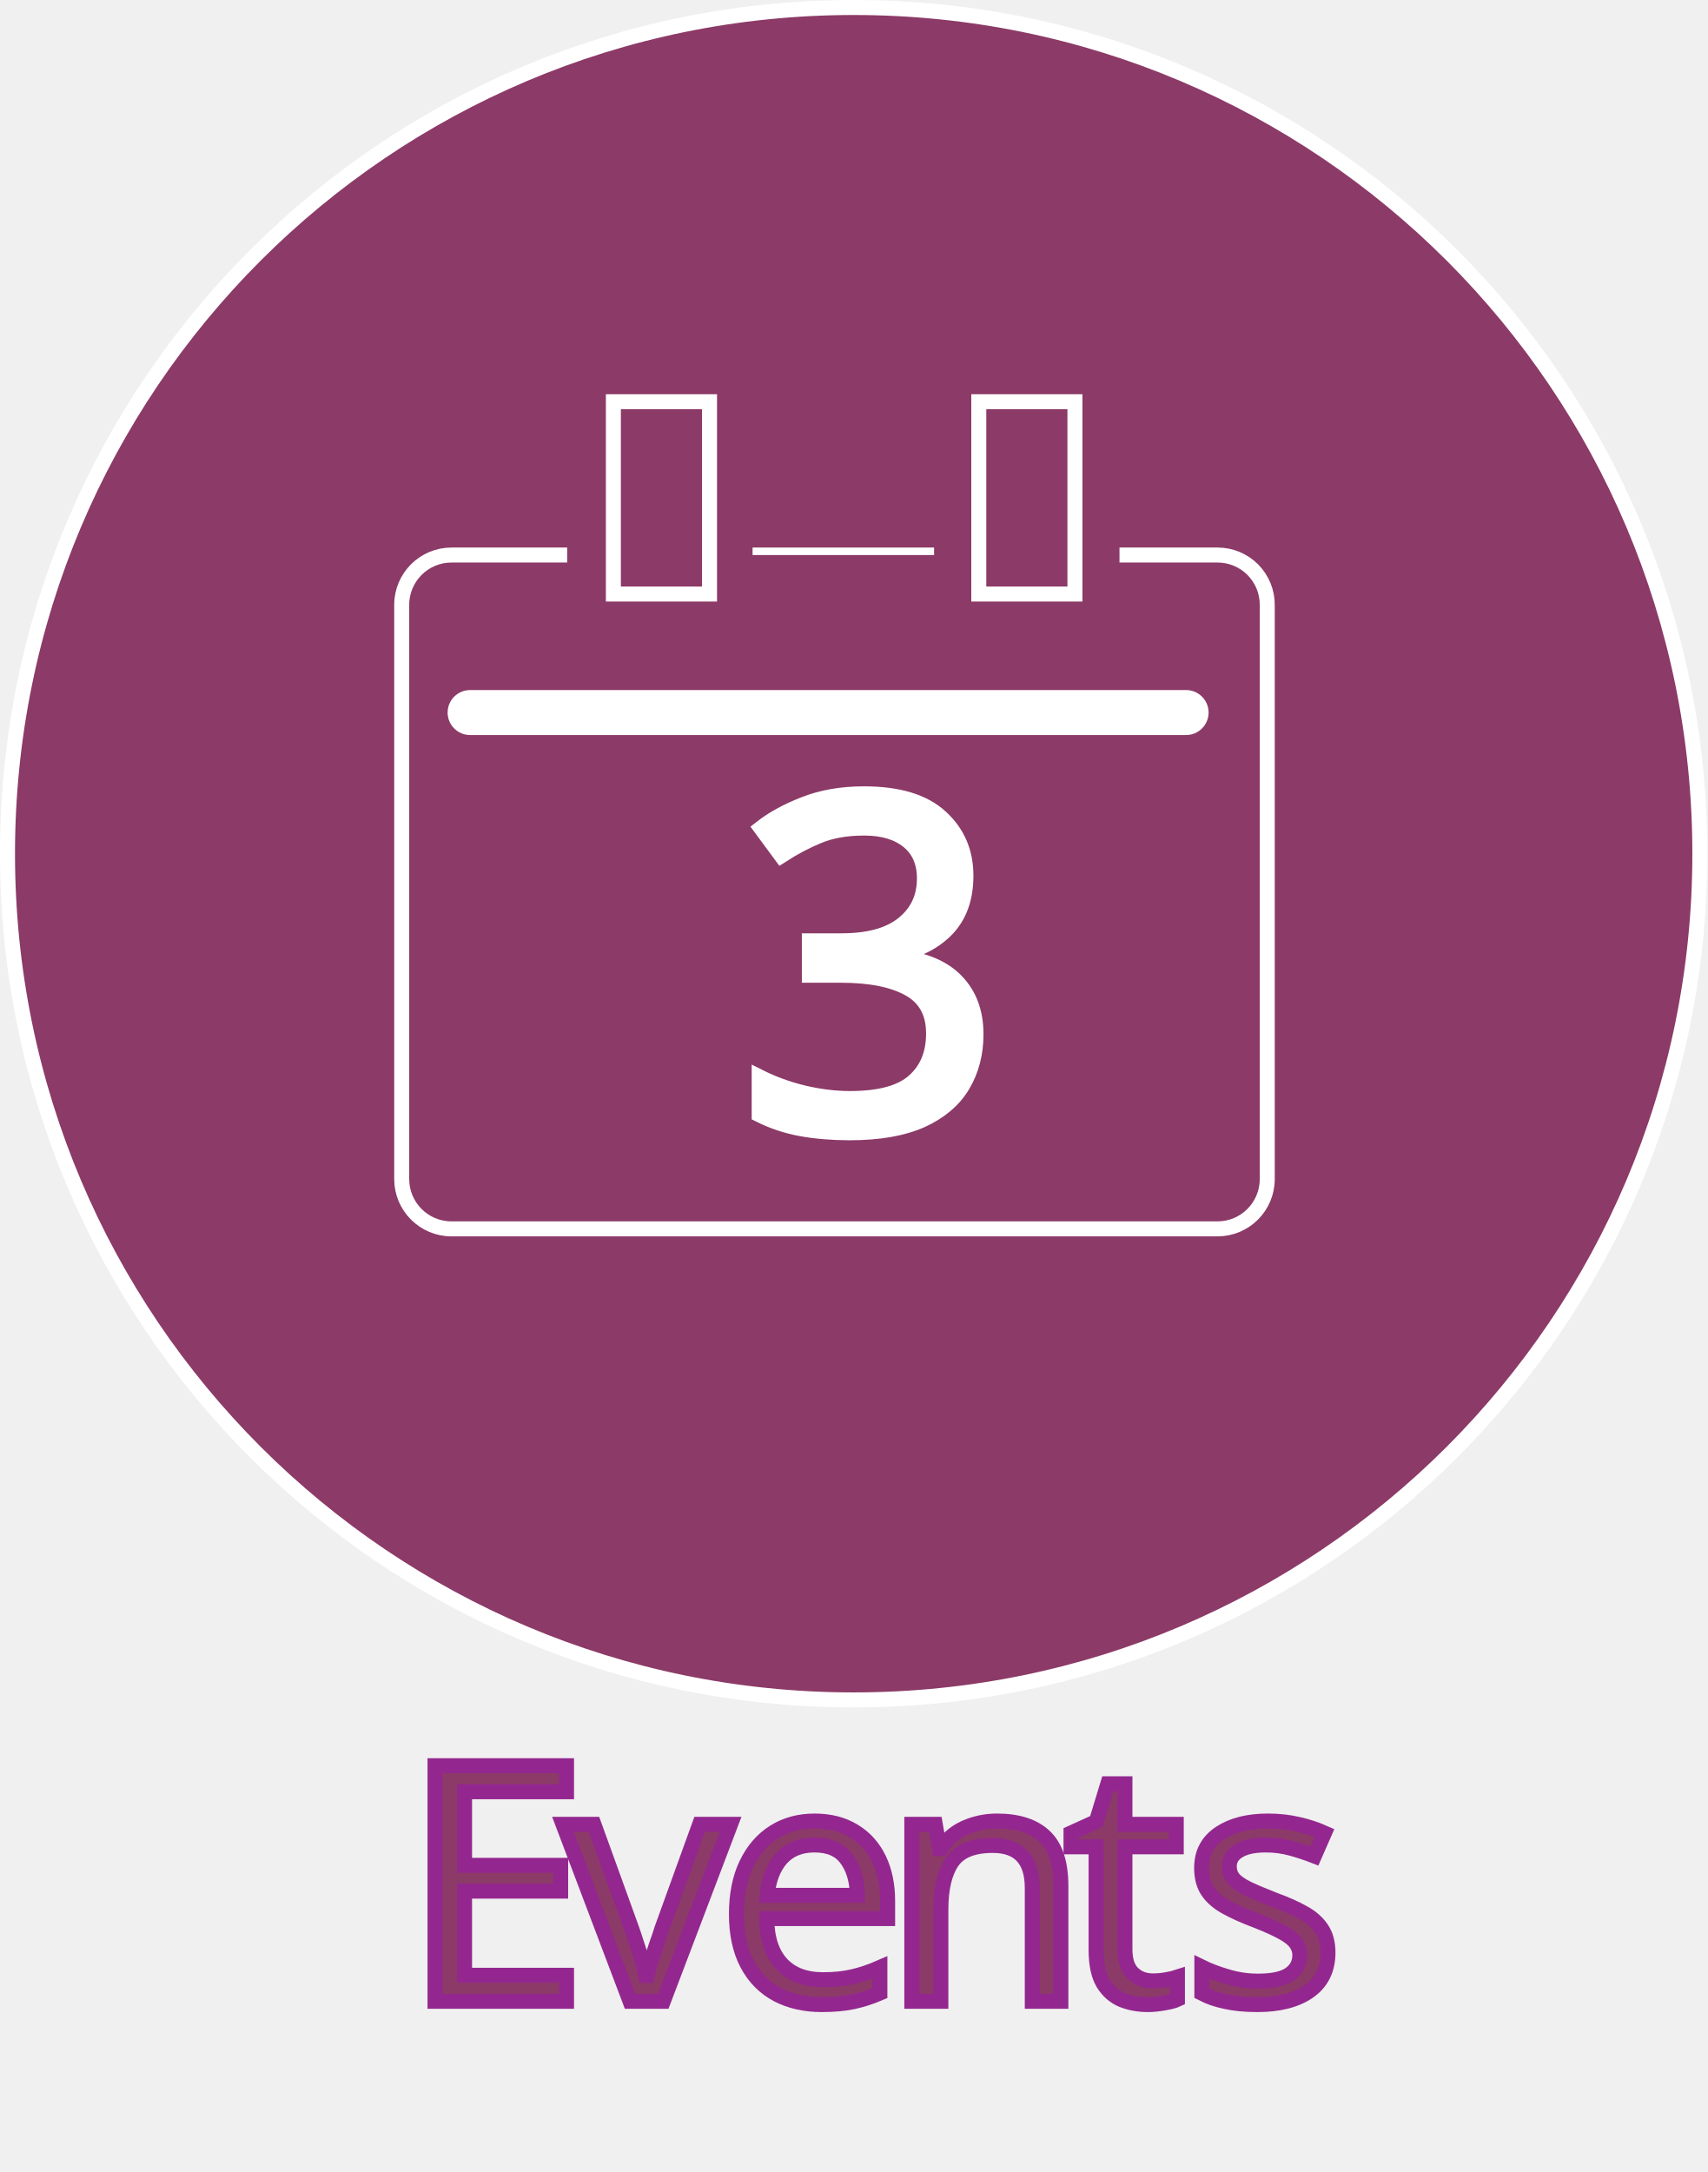
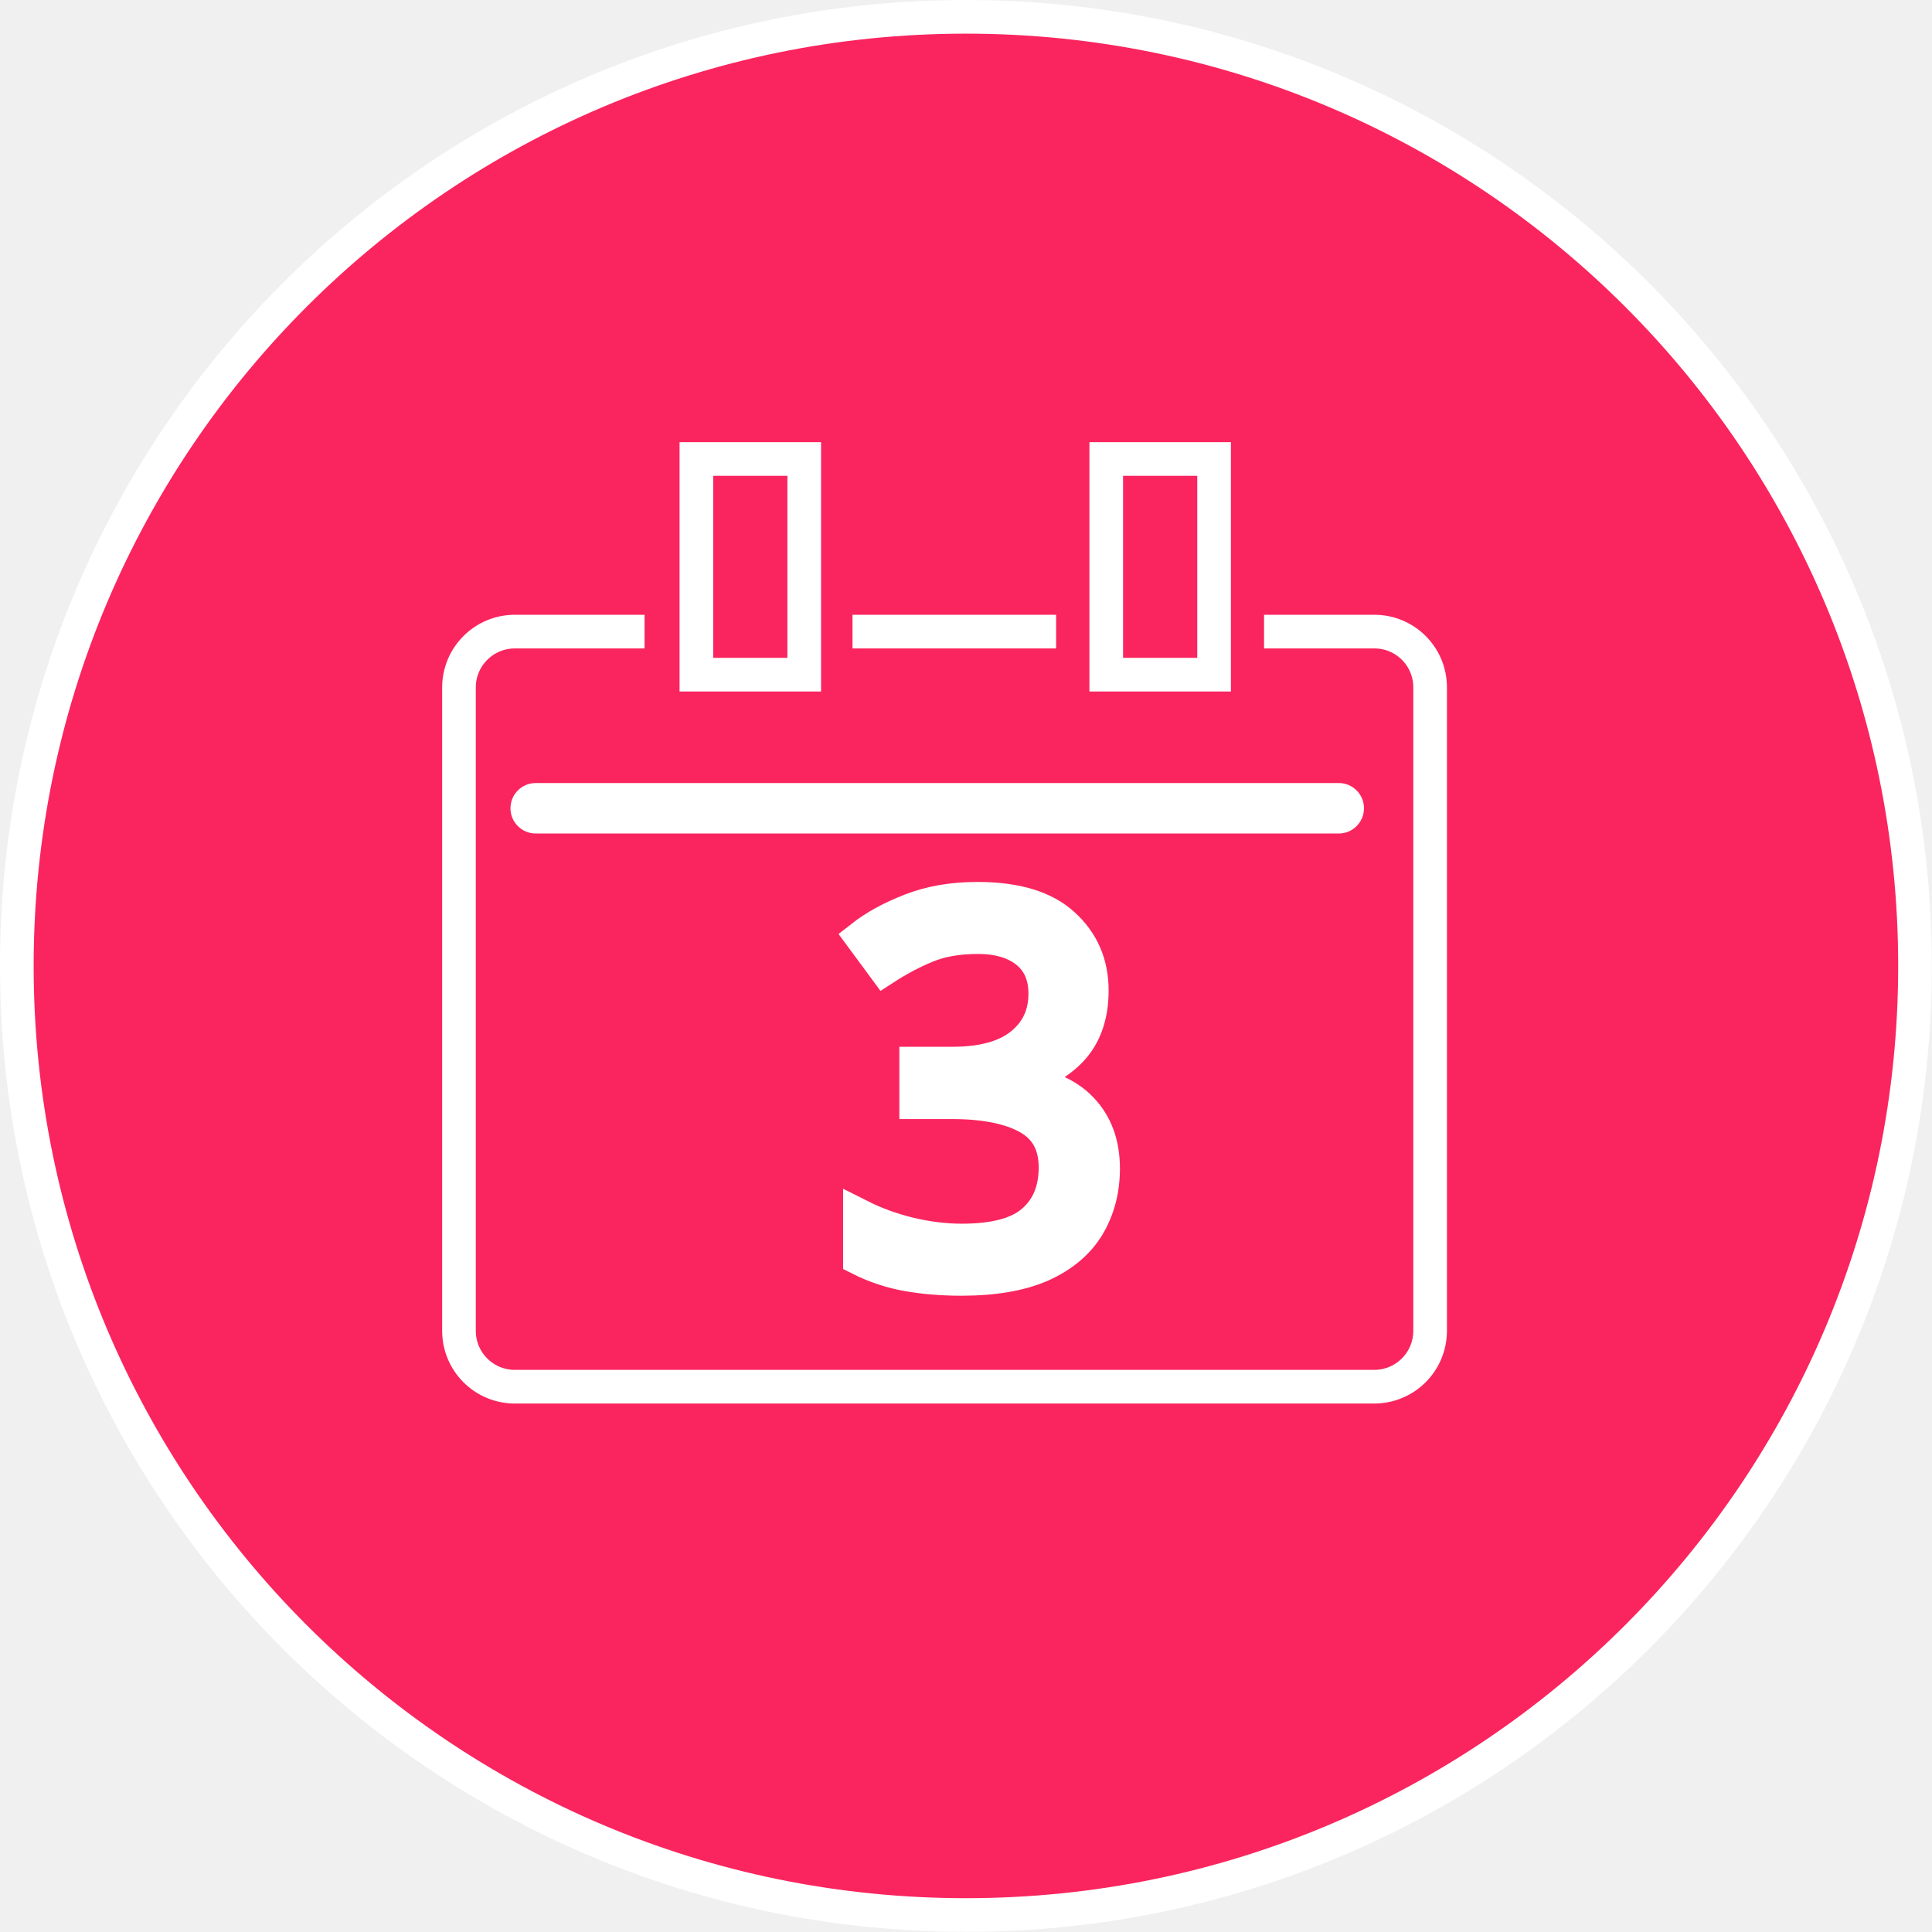
- <svg xmlns="http://www.w3.org/2000/svg" viewBox="0 0 113.83 144.79">
+ <svg xmlns="http://www.w3.org/2000/svg" viewBox="0 0 114.83 114.83">
  <defs>
-     <style>.cls-1,.cls-2,.cls-5{fill:#8c3a67;}.cls-1,.cls-4{stroke:#fff;}.cls-1,.cls-4,.cls-5{stroke-miterlimit:10;}.cls-3,.cls-4{fill:#fff;}.cls-4{font-size:30.77px;}.cls-4,.cls-5{font-family:MyriadPro-Regular, Myriad Pro;}.cls-5{font-size:22px;stroke:#93278f;}.cls-6{letter-spacing:-0.01em;}.cls-7{letter-spacing:-0.01em;}.cls-8{letter-spacing:0em;}</style>
+     <style>.cls-1{fill:#fa255e;}.cls-1,.cls-2,.cls-4{stroke:#fff;stroke-width:2px;}.cls-1,.cls-2{stroke-miterlimit:10;}.cls-2{fill:none;}.cls-3,.cls-4{fill:#fff;}.cls-4{font-size:30.77px;font-family:MyriadPro-Regular, Myriad Pro;}</style>
  </defs>
  <g id="Layer_2" data-name="Layer 2">
    <g id="Layer_1-2" data-name="Layer 1">
-       <circle class="cls-1" cx="56.91" cy="56.91" r="56.41" />
-       <path class="cls-1" d="M62.27,37H50.17" />
-       <path class="cls-1" d="M37.81,37H30.1a3.32,3.32,0,0,0-3.32,3.31V78.6a3.32,3.32,0,0,0,3.32,3.32H81.17a3.32,3.32,0,0,0,3.31-3.32V40.35A3.31,3.31,0,0,0,81.17,37H74.63" />
-       <rect class="cls-1" x="40.89" y="26.78" width="6.41" height="12.82" />
-       <rect class="cls-1" x="65.25" y="26.78" width="6.41" height="12.82" />
-       <path class="cls-2" d="M31.34,47.54H79.07" />
-       <path class="cls-3" d="M31.34,49H79.07a1.5,1.5,0,0,0,0-3H31.34a1.5,1.5,0,0,0,0,3Z" />
-       <text class="cls-4" transform="translate(49.22 75.2)">3</text>
-       <text class="cls-5" transform="translate(26.86 133.41)">
-         <tspan class="cls-6">E</tspan>
-         <tspan class="cls-7" x="10.67" y="0">v</tspan>
-         <tspan x="21.03" y="0">e</tspan>
-         <tspan class="cls-8" x="32.05" y="0">n</tspan>
-         <tspan x="44.18" y="0">ts</tspan>
-       </text>
+       <circle class="cls-1" cx="57.41" cy="57.41" r="56.41" />
+       <path class="cls-2" d="M62.77,37.54H50.67" />
+       <path class="cls-2" d="M38.31,37.54H30.6a3.32,3.32,0,0,0-3.32,3.31V79.1a3.32,3.32,0,0,0,3.32,3.32H81.67A3.32,3.32,0,0,0,85,79.1V40.85a3.31,3.31,0,0,0-3.31-3.31H75.13" />
+       <rect class="cls-2" x="41.39" y="27.28" width="6.41" height="12.82" />
+       <rect class="cls-2" x="65.75" y="27.28" width="6.41" height="12.82" />
+       <path class="cls-3" d="M31.84,49.54H79.57a1.5,1.5,0,0,0,0-3H31.84a1.5,1.5,0,0,0,0,3Z" />
+       <text class="cls-4" transform="translate(49.72 75.7)">3</text>
    </g>
  </g>
</svg>
